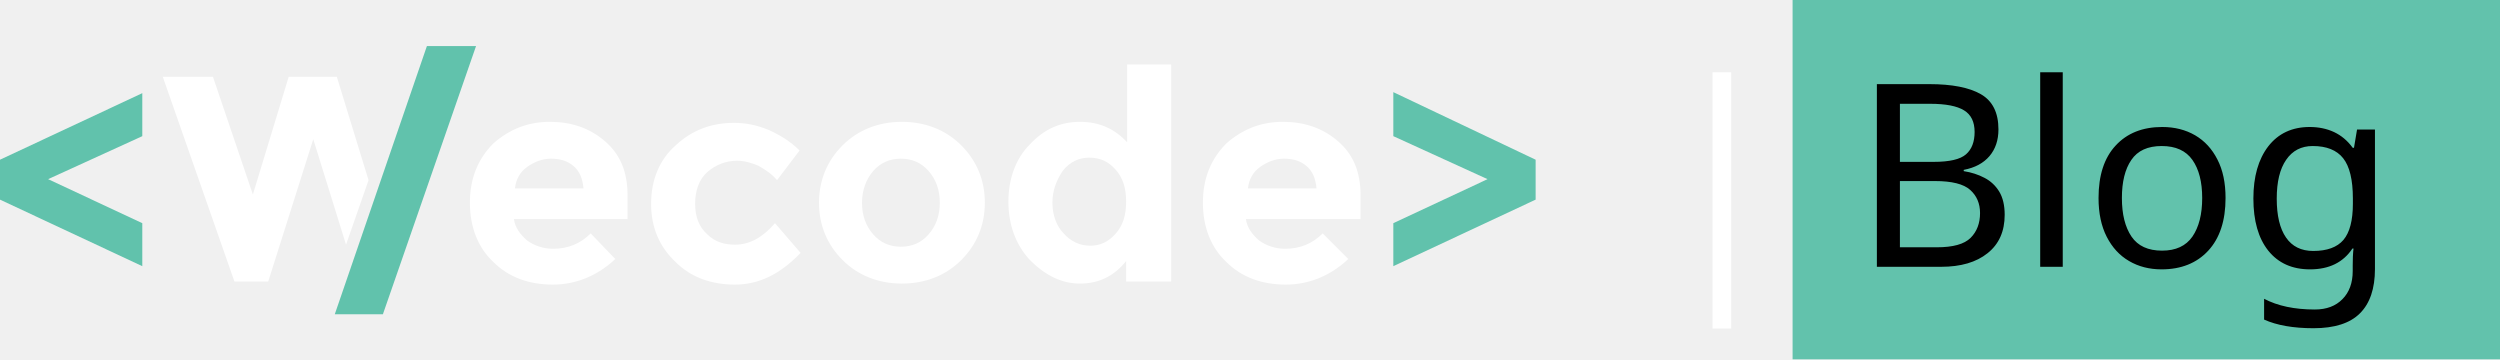
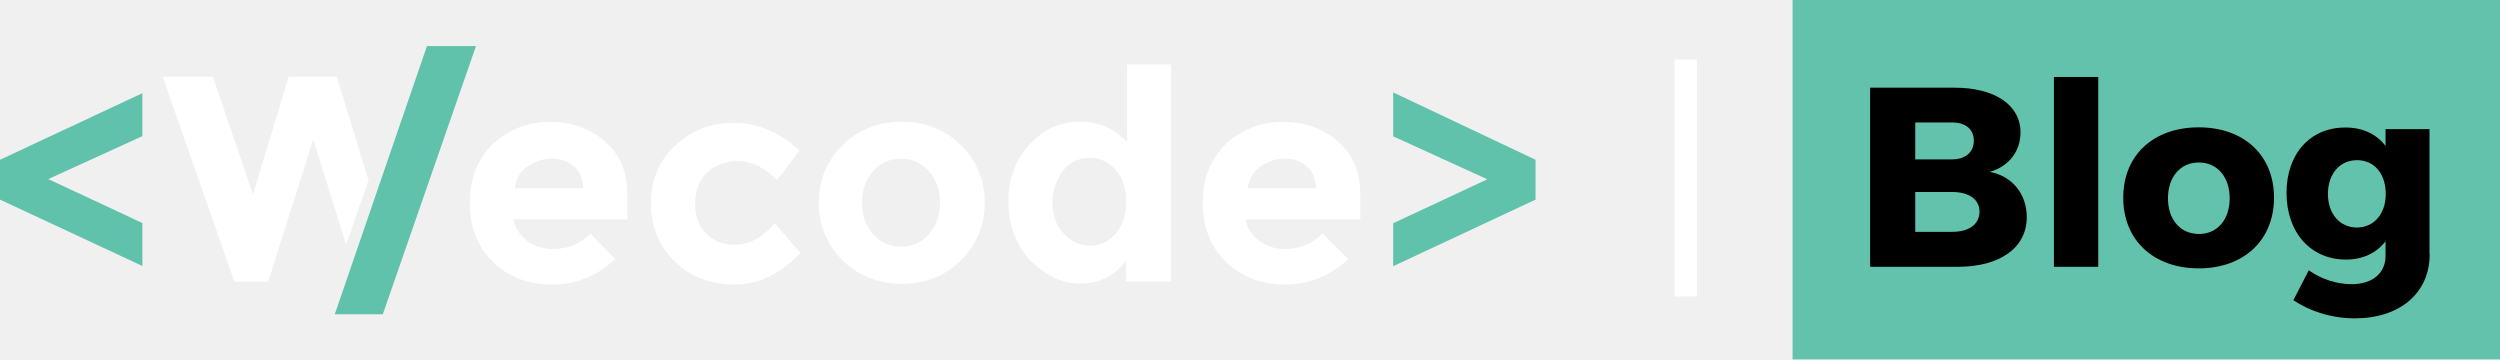
- <svg xmlns="http://www.w3.org/2000/svg" version="1.1" id="Layer_1" x="0px" y="0px" viewBox="0 -4.1 244.2 35.1" enable-background="new 0 -4.1 244.2 35.1" xml:space="preserve">
+ <svg xmlns="http://www.w3.org/2000/svg" version="1.1" id="Layer_1" x="0px" y="0px" viewBox="0 263.9 1280 184" enable-background="new 0 263.9 1280 184" xml:space="preserve">
  <g>
    <g>
      <g>
-         <path fill="#FFFFFF" d="M60.1,21.2c-1.7,1.6-3.8,2.5-6.1,2.5c-2.3,0-4.3-0.7-5.8-2.2c-1.5-1.4-2.3-3.4-2.3-5.8     c0-2.4,0.8-4.3,2.3-5.8c1.6-1.4,3.4-2.1,5.5-2.1s3.9,0.6,5.4,1.9c1.5,1.3,2.2,3,2.2,5.3v2.3H50.2c0.1,0.8,0.6,1.5,1.3,2.1     c0.7,0.5,1.6,0.8,2.5,0.8c1.5,0,2.7-0.5,3.7-1.5L60.1,21.2z M56,12.1c-0.6-0.5-1.3-0.7-2.2-0.7c-0.8,0-1.6,0.3-2.3,0.8     c-0.7,0.5-1.1,1.2-1.2,2.1H57C56.9,13.3,56.6,12.6,56,12.1z" />
-         <path fill="#FFFFFF" d="M71.8,19.8c1.4,0,2.7-0.7,3.9-2.1l2.5,2.9c-2,2.1-4.1,3.1-6.4,3.1s-4.3-0.7-5.8-2.2     c-1.6-1.5-2.4-3.4-2.4-5.7s0.8-4.3,2.4-5.7c1.6-1.5,3.5-2.2,5.7-2.2c1.1,0,2.2,0.2,3.4,0.7c1.1,0.5,2.1,1.1,3,2l-2.2,2.9     c-0.5-0.6-1.1-1-1.8-1.4c-0.7-0.3-1.4-0.5-2.1-0.5c-1.1,0-2.1,0.4-2.9,1.1c-0.8,0.7-1.2,1.8-1.2,3.1c0,1.3,0.4,2.3,1.2,3     C69.8,19.5,70.7,19.8,71.8,19.8z" />
-         <path fill="#FFFFFF" d="M96.2,15.7c0,2.2-0.8,4.1-2.3,5.6s-3.5,2.3-5.8,2.3c-2.3,0-4.3-0.8-5.8-2.3c-1.5-1.5-2.3-3.4-2.3-5.6     s0.8-4.1,2.3-5.6c1.5-1.5,3.5-2.3,5.8-2.3c2.3,0,4.3,0.8,5.8,2.3S96.2,13.5,96.2,15.7z M84.2,15.7c0,1.3,0.4,2.3,1.1,3.1     c0.7,0.8,1.6,1.2,2.7,1.2s2-0.4,2.7-1.2c0.7-0.8,1.1-1.8,1.1-3.1s-0.4-2.3-1.1-3.1c-0.7-0.8-1.6-1.2-2.7-1.2s-2,0.4-2.7,1.2     C84.6,13.4,84.2,14.5,84.2,15.7z" />
-         <path fill="#FFFFFF" d="M105.5,23.6c-1.8,0-3.4-0.8-4.9-2.3c-1.4-1.5-2.1-3.5-2.1-5.7s0.7-4.2,2.1-5.6c1.4-1.5,3-2.2,4.9-2.2     c1.9,0,3.4,0.7,4.6,2V2.2h4.3v21.2H110v-2C108.8,22.9,107.3,23.6,105.5,23.6z M102.8,15.7c0,1.2,0.4,2.3,1.1,3     c0.7,0.8,1.6,1.2,2.6,1.2s1.8-0.4,2.5-1.2c0.7-0.8,1-1.8,1-3.1s-0.3-2.3-1-3.1c-0.7-0.8-1.5-1.2-2.6-1.2c-1,0-1.9,0.4-2.6,1.3     C103.2,13.5,102.8,14.5,102.8,15.7z" />
-         <path fill="#FFFFFF" d="M131.7,21.2c-1.7,1.6-3.8,2.5-6.1,2.5c-2.3,0-4.3-0.7-5.8-2.2c-1.5-1.4-2.3-3.4-2.3-5.8     c0-2.4,0.8-4.3,2.3-5.8c1.6-1.4,3.4-2.1,5.5-2.1s3.9,0.6,5.4,1.9c1.5,1.3,2.2,3,2.2,5.3v2.3h-11.2c0.1,0.8,0.6,1.5,1.3,2.1     c0.7,0.5,1.6,0.8,2.5,0.8c1.5,0,2.7-0.5,3.7-1.5L131.7,21.2z M127.6,12.1c-0.6-0.5-1.3-0.7-2.2-0.7c-0.8,0-1.6,0.3-2.3,0.8     s-1.1,1.2-1.2,2.1h6.7C128.5,13.3,128.2,12.6,127.6,12.1z" />
+         <path fill="#FFFFFF" d="M315,396.5c-8.9,8.4-19.9,13.1-32,13.1s-22.5-3.7-30.4-11.5c-7.9-7.3-12.1-17.8-12.1-30.4     s4.2-22.5,12.1-30.4c8.4-7.3,17.8-11,28.8-11s20.4,3.1,28.3,10c7.9,6.8,11.5,15.7,11.5,27.8v12.1h-58.2c0.5,4.2,3.1,7.9,6.8,11     c3.7,2.6,8.4,4.2,13.1,4.2c7.9,0,14.2-2.6,19.4-7.9L315,396.5z M293.5,348.8c-3.1-2.6-6.8-3.7-11.5-3.7c-4.2,0-8.4,1.6-12.1,4.2     c-3.7,2.6-5.8,6.3-6.3,11h35.1C298.2,355.1,296.7,351.4,293.5,348.8z" />
+         <path fill="#FFFFFF" d="M376.3,389.2c7.3,0,14.2-3.7,20.4-11l13.1,15.2c-10.5,11-21.5,16.2-33.5,16.2c-12.1,0-22.5-3.7-30.4-11.5     c-8.4-7.9-12.6-17.8-12.6-29.9s4.2-22.5,12.6-29.9c8.4-7.9,18.3-11.5,29.9-11.5c5.8,0,11.5,1,17.8,3.7c5.8,2.6,11,5.8,15.7,10.5     l-11.5,15.2c-2.6-3.1-5.8-5.2-9.4-7.3c-3.7-1.6-7.3-2.6-11-2.6c-5.8,0-11,2.1-15.2,5.8s-6.3,9.4-6.3,16.2     c0,6.8,2.1,12.1,6.3,15.7C365.9,387.6,370.6,389.2,376.3,389.2z" />
+         <path fill="#FFFFFF" d="M504.2,367.7c0,11.5-4.2,21.5-12.1,29.4c-7.9,7.9-18.3,12.1-30.4,12.1c-12.1,0-22.5-4.2-30.4-12.1     c-7.9-7.9-12.1-17.8-12.1-29.4c0-11.5,4.2-21.5,12.1-29.4c7.9-7.9,18.3-12.1,30.4-12.1c12.1,0,22.5,4.2,30.4,12.1     S504.2,356.2,504.2,367.7z M441.3,367.7c0,6.8,2.1,12.1,5.8,16.2c3.7,4.2,8.4,6.3,14.2,6.3c5.8,0,10.5-2.1,14.2-6.3     c3.7-4.2,5.8-9.4,5.8-16.2s-2.1-12.1-5.8-16.2c-3.7-4.2-8.4-6.3-14.2-6.3c-5.8,0-10.5,2.1-14.2,6.3     C443.4,355.6,441.3,361.4,441.3,367.7z" />
+         <path fill="#FFFFFF" d="M553,409.1c-9.4,0-17.8-4.2-25.7-12.1c-7.3-7.9-11-18.3-11-29.9c0-11.5,3.7-22,11-29.4     c7.3-7.9,15.7-11.5,25.7-11.5c10,0,17.8,3.7,24.1,10.5v-39.8h22.5v111.1h-23.1v-10.5C570.3,405.4,562.4,409.1,553,409.1z      M538.8,367.7c0,6.3,2.1,12.1,5.8,15.7c3.7,4.2,8.4,6.3,13.6,6.3c5.2,0,9.4-2.1,13.1-6.3c3.7-4.2,5.2-9.4,5.2-16.2     c0-6.8-1.6-12.1-5.2-16.2c-3.7-4.2-7.9-6.3-13.6-6.3c-5.2,0-10,2.1-13.6,6.8C540.9,356.2,538.8,361.4,538.8,367.7z" />
+         <path fill="#FFFFFF" d="M690.3,396.5c-8.9,8.4-19.9,13.1-32,13.1c-12.1,0-22.5-3.7-30.4-11.5c-7.9-7.3-12.1-17.8-12.1-30.4     s4.2-22.5,12.1-30.4c8.4-7.3,17.8-11,28.8-11c11,0,20.4,3.1,28.3,10c7.9,6.8,11.5,15.7,11.5,27.8v12.1h-58.7     c0.5,4.2,3.1,7.9,6.8,11c3.7,2.6,8.4,4.2,13.1,4.2c7.9,0,14.2-2.6,19.4-7.9L690.3,396.5z M668.8,348.8c-3.1-2.6-6.8-3.7-11.5-3.7     c-4.2,0-8.4,1.6-12.1,4.2c-3.7,2.6-5.8,6.3-6.3,11h35.1C673.5,355.1,672,351.4,668.8,348.8z" />
      </g>
      <g>
-         <polygon fill="#FFFFFF" points="36,13.5 32.9,3.4 28.2,3.4 24.7,14.9 20.8,3.4 15.9,3.4 22.9,23.4 26.2,23.4 30.6,9.5 33.8,19.8         " />
+         <polygon fill="#FFFFFF" points="188.7,356.2 172.4,303.2 147.8,303.2 129.5,363.5 109,303.2 83.3,303.2 120,408.1 137.3,408.1      160.4,335.2 177.2,389.2    " />
      </g>
    </g>
    <g>
-       <path fill="#61C2AC" d="M0,15.4v-3.9l13.9-6.5v4.2l-9.2,4.2l9.2,4.3v4.2L0,15.4z" />
-       <path fill="#61C2AC" d="M150,11.5v3.9l-13.9,6.5v-4.2l9.2-4.3l-9.2-4.2V4.9L150,11.5z" />
-       <polygon fill="#61C2AC" points="32.7,26.6 41.7,0.4 46.5,0.4 37.4,26.6   " />
+       <path fill="#61C2AC" d="M0,366.1v-20.4l72.9-34.1v22l-48.2,22l48.2,22.5v22L0,366.1z" />
+       <path fill="#61C2AC" d="M786.2,345.7v20.4l-72.9,34.1v-22l48.2-22.5l-48.2-22v-22.5L786.2,345.7z" />
+       <polygon fill="#61C2AC" points="171.4,424.8 218.6,287.5 243.7,287.5 196,424.8   " />
    </g>
  </g>
-   <rect x="175.1" y="-4.1" fill="#62C2AC" width="69.1" height="35.1" />
-   <text transform="matrix(1 0 0 1 161.3096 21.9609)">
-     <tspan x="0" y="0" fill="#FFFFFF" font-family="'Montserrat-Regular'" font-size="25">|  </tspan>
-     <tspan x="19.6" y="0" font-family="'Montserrat-Bold'" font-size="25">Blog</tspan>
-   </text>
+   <rect x="917.8" y="263.9" fill="#62C2AC" width="362.2" height="184" />
+   <g enable-background="new    ">
+     <path fill="#FFFFFF" d="M857.4,415.7V294.4h11.4v121.3H857.4z" />
+   </g>
+   <g enable-background="new    ">
+     <path d="M1000.8,308.8c20.6,0,33.7,8.9,33.7,22.9c0,9.7-6,17.4-15.7,20.2c11.5,2.2,18.9,11.3,18.9,23.2c0,15.6-13.6,25.4-35.3,25.4   h-44.9v-91.7H1000.8z M980.6,345.5h18.9c6.8,0,11.1-3.7,11.1-9.6s-4.3-9.3-11.1-9.3h-18.9V345.5z M980.6,382.6h18.9   c8.6,0,14-3.8,14-10.4c0-6.2-5.4-10-14-10h-18.9V382.6z" />
+     <path d="M1051.6,400.5v-97.2h22.7v97.2H1051.6z" />
+     <path d="M1164.3,365.1c0,21.8-15.5,36.2-38.5,36.2c-23.2,0-38.7-14.4-38.7-36.2s15.5-36,38.7-36   C1148.9,329.1,1164.3,343.4,1164.3,365.1z M1110,365.4c0,11,6.4,18.3,15.9,18.3c9.3,0,15.7-7.3,15.7-18.3   c0-10.9-6.4-18.3-15.7-18.3C1116.4,347,1110,354.5,1110,365.4z" />
+     <path d="M1244,394.1c0,20-15.5,32.8-38.3,32.8c-12.3,0-23.5-3.9-31.5-9.3l7.9-15.3c6.4,4.5,14.3,7.1,21.9,7.1   c10.9,0,17.4-5.8,17.4-14.5v-7.5c-4.6,6-11.5,9.4-20.3,9.4c-17.8,0-30.4-13.6-30.4-34.2c0-20,12.2-33.4,29.9-33.4   c9-0.1,16.1,3.3,20.8,9.4v-8.6h22.5V394.1z M1221.5,363.2c0-10.4-5.9-17.3-14.7-17.3c-8.9,0-14.9,7.1-14.9,17.3   c0,10.1,6,17.2,14.9,17.2C1215.6,380.3,1221.5,373.3,1221.5,363.2z" />
+   </g>
</svg>
